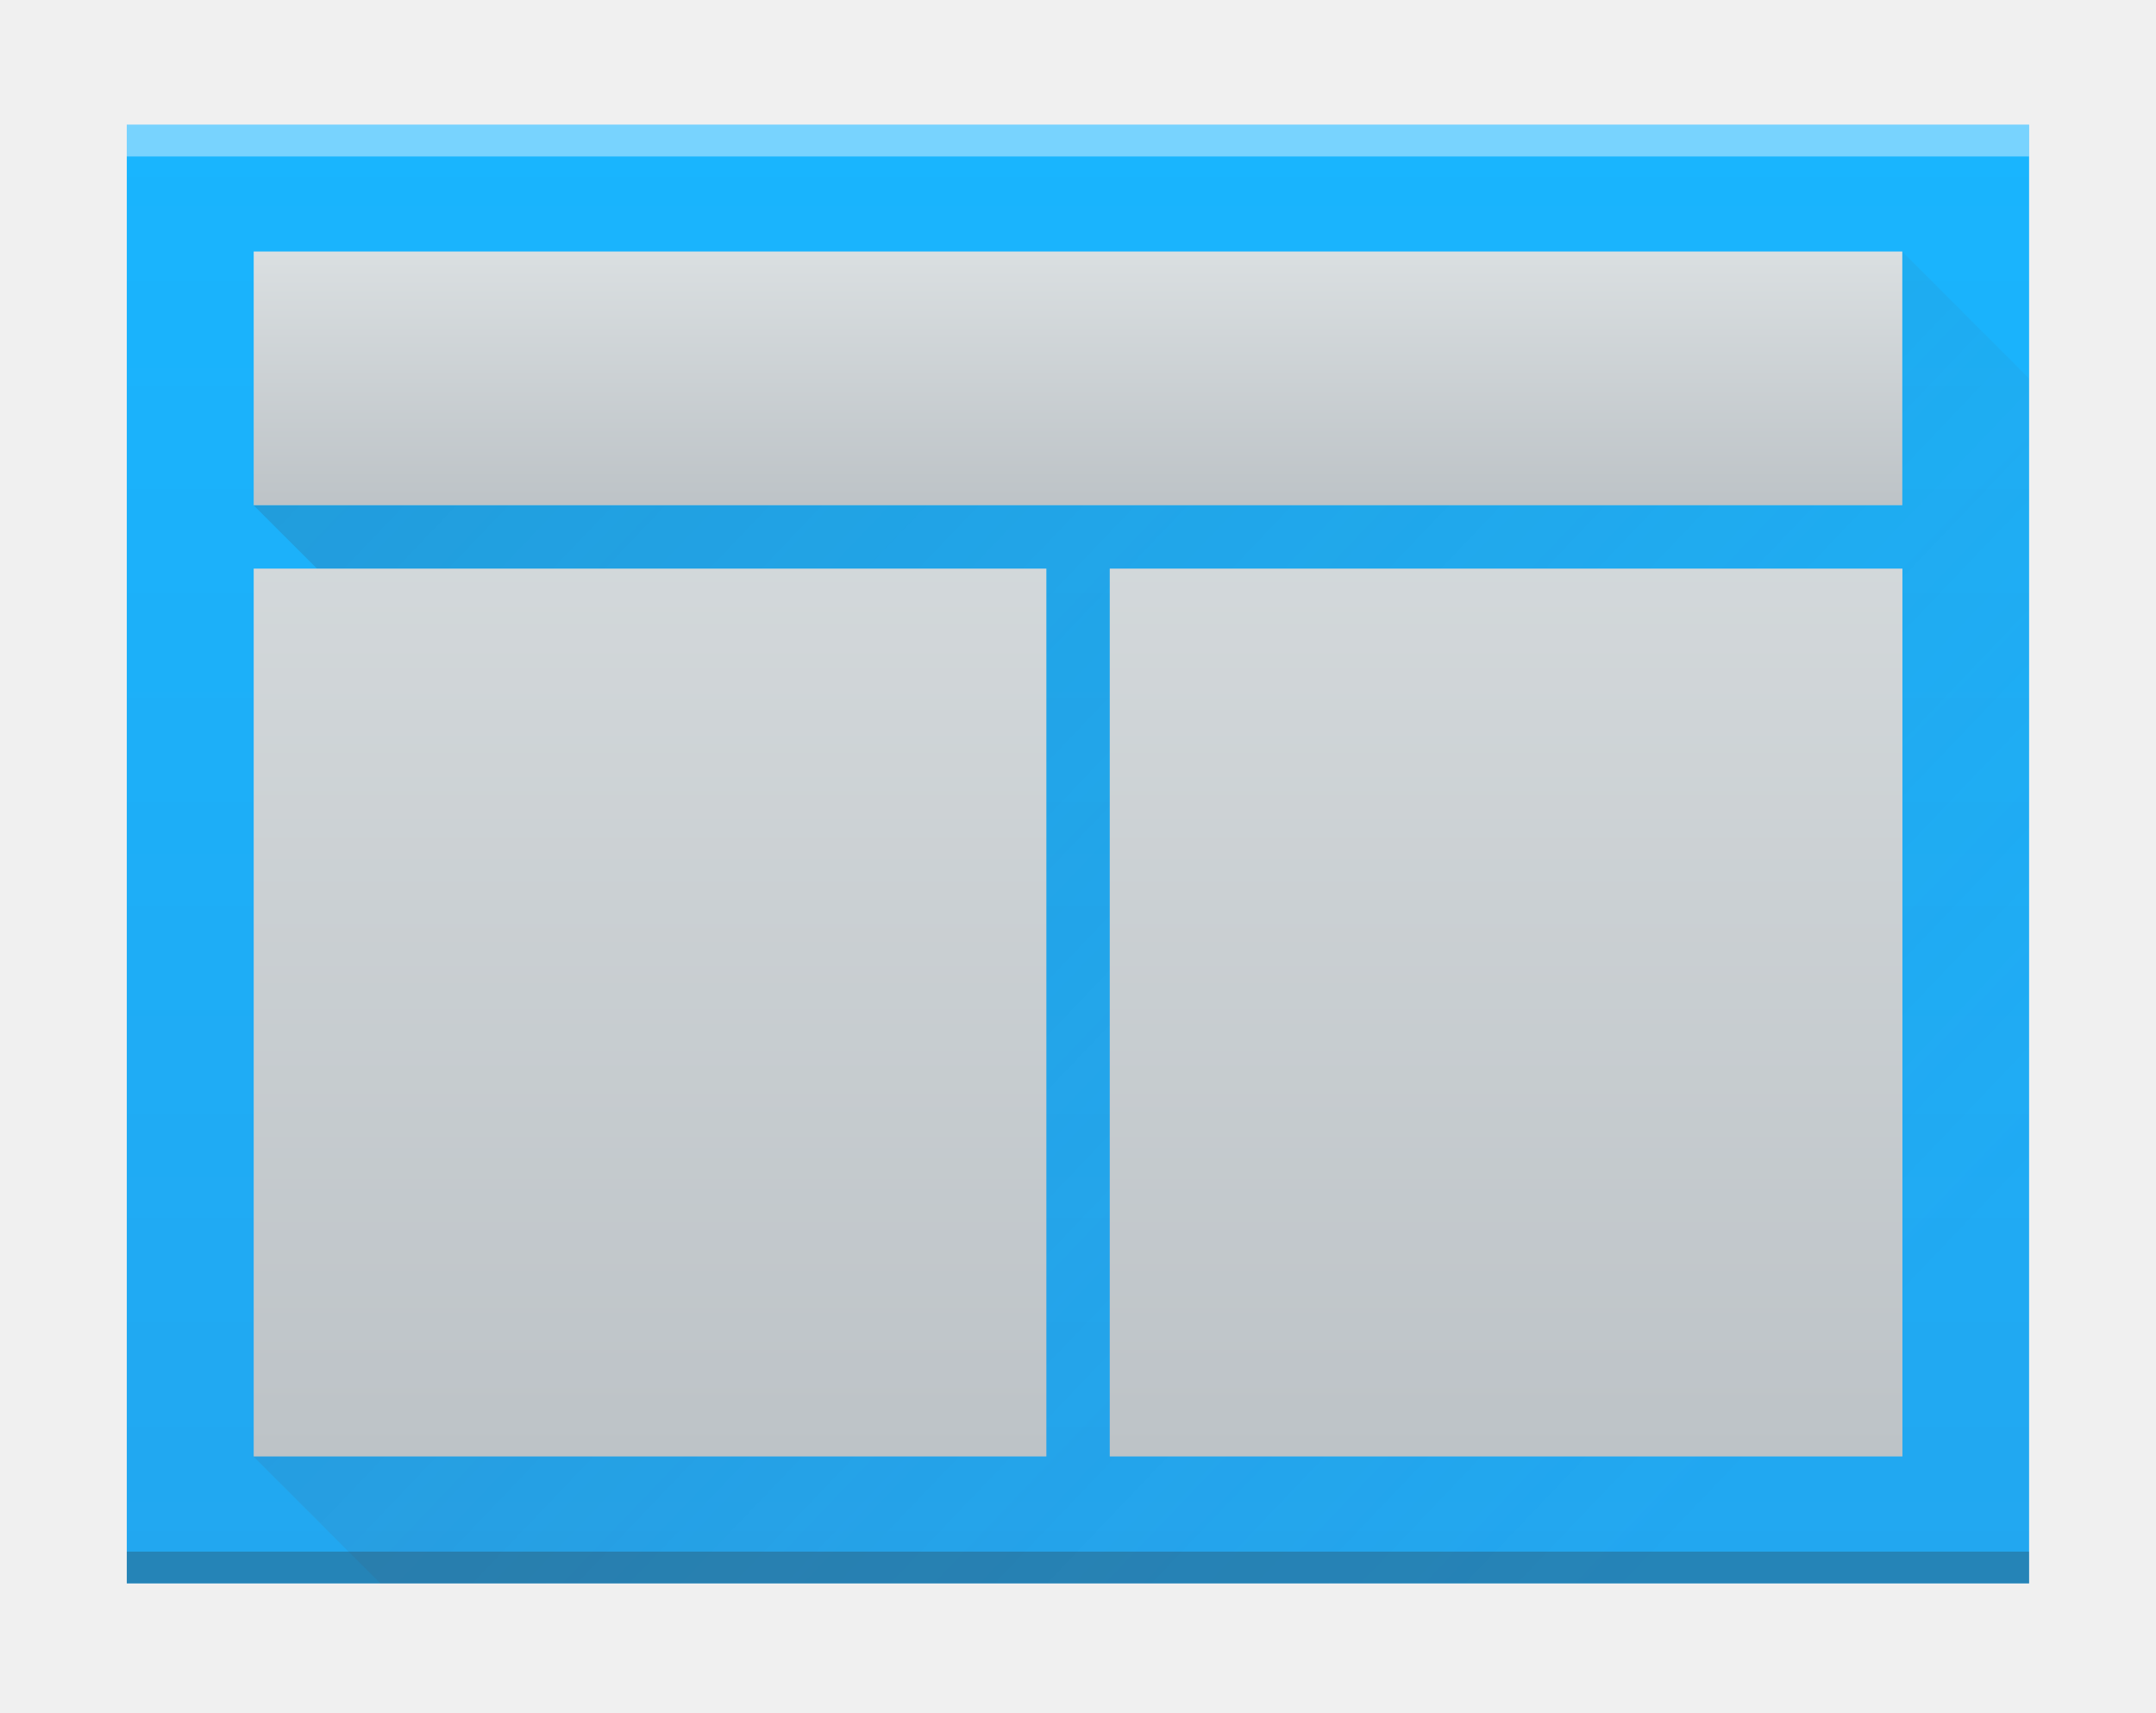
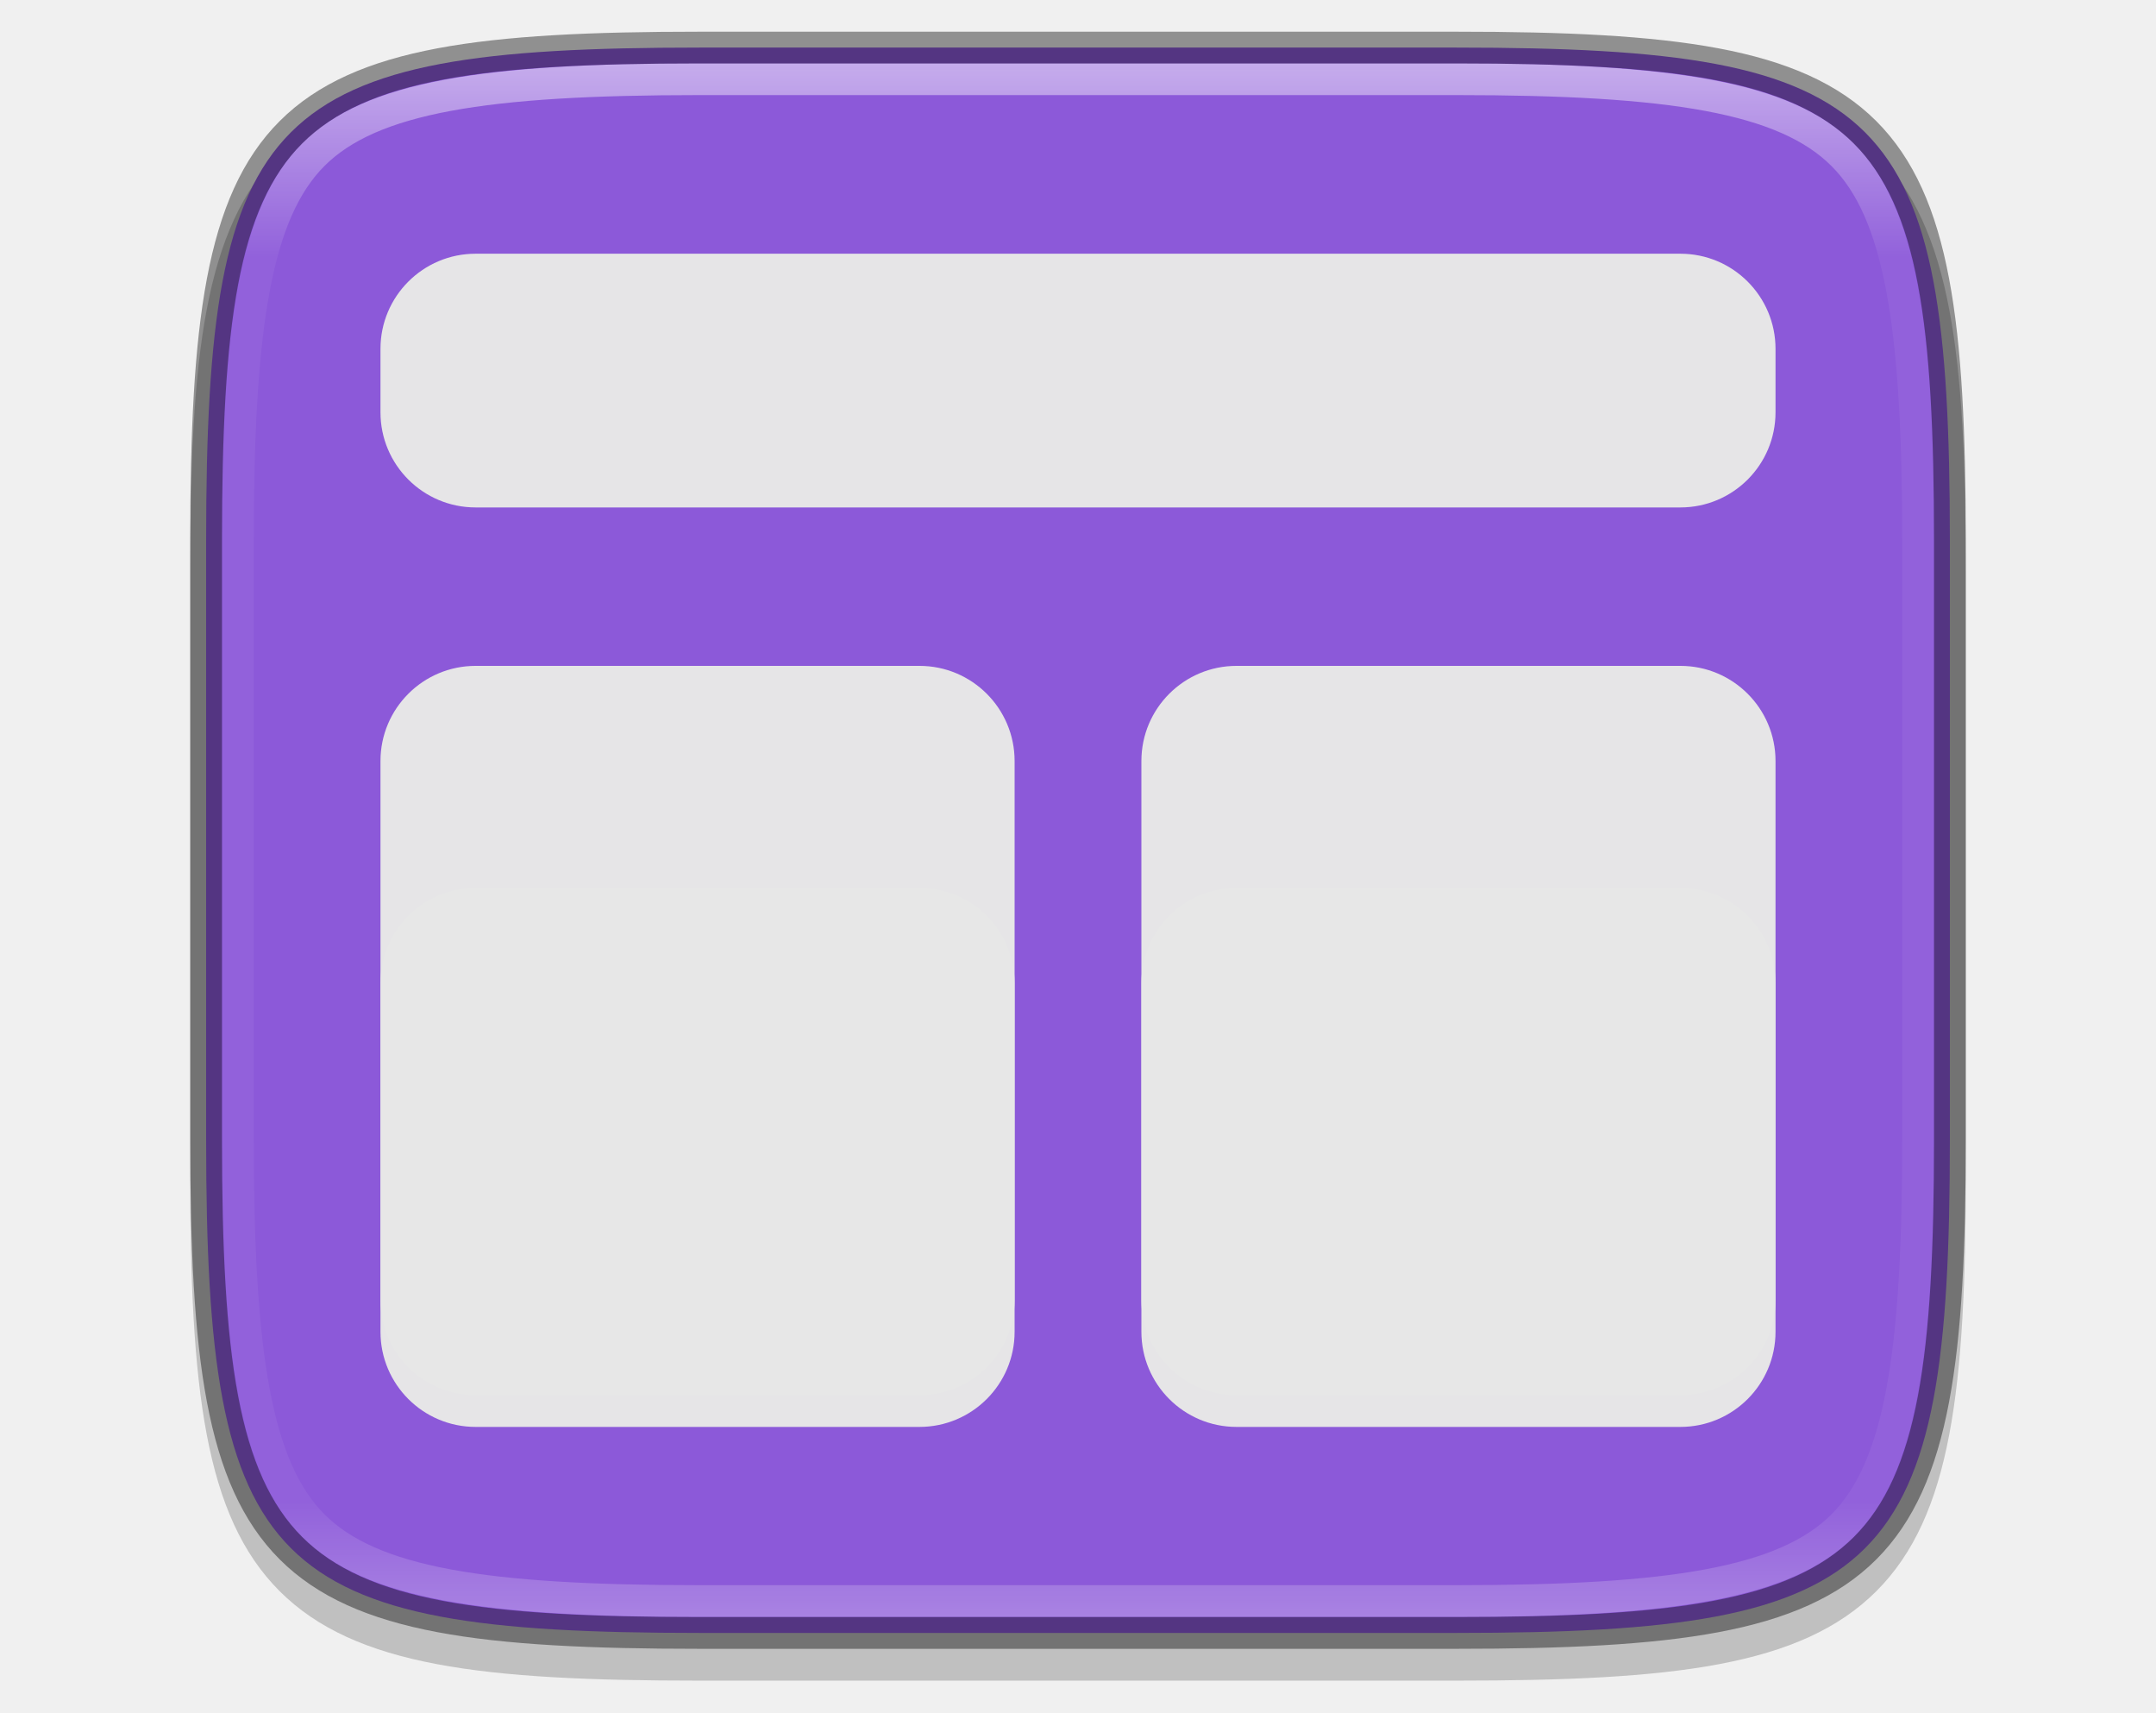
- <svg xmlns="http://www.w3.org/2000/svg" xmlns:xlink="http://www.w3.org/1999/xlink" height="54" viewBox="0 0 17.992 14.288" width="68">
+ <svg xmlns="http://www.w3.org/2000/svg" xmlns:xlink="http://www.w3.org/1999/xlink" height="54" viewBox="0 0 17.992 14.288" width="68" version="1.1" id="svg33">
+   <defs id="defs37">
+     <linearGradient xlink:href="#linearGradient927" id="linearGradient929" x1="168" y1="234" x2="168" y2="283" gradientUnits="userSpaceOnUse" gradientTransform="matrix(-0.2645833,0,0,0.2645833,53.44584,-61.38334)" />
+     <linearGradient id="linearGradient927">
+       <stop style="stop-color:#ffffff;stop-opacity:1;" offset="0" id="stop923" />
+       <stop id="stop933" offset="0.125" style="stop-color:#ffffff;stop-opacity:0.098" />
+       <stop id="stop931" offset="0.925" style="stop-color:#ffffff;stop-opacity:0.098" />
+       <stop style="stop-color:#ffffff;stop-opacity:0.498" offset="1" id="stop925" />
+     </linearGradient>
+   </defs>
  <linearGradient id="a" gradientTransform="matrix(.2751667 0 0 .3527778 -211.1375 -38.76318)" gradientUnits="userSpaceOnUse" x1="796" x2="796" xlink:href="#b" y1="923.219" y2="917.219" />
  <linearGradient id="b">
-     <stop offset="0" stop-color="#bdc3c7" />
-     <stop offset="1" stop-color="#dadfe1" />
+     <stop offset="0" stop-color="#bdc3c7" id="stop3" />
+     <stop offset="1" stop-color="#dadfe1" id="stop5" />
  </linearGradient>
  <linearGradient id="c" gradientTransform="matrix(.2645834 0 0 .2554598 -.000007 282.8591)" gradientUnits="userSpaceOnUse" x1="33" x2="33" xlink:href="#b" y1="47" y2="8" />
  <linearGradient id="d" gradientUnits="userSpaceOnUse" x1="2.117" x2="13.758" y1="284.812" y2="295.924">
-     <stop offset="0" stop-color="#383e51" />
-     <stop offset="1" stop-color="#655c6f" stop-opacity="0" />
+     <stop offset="0" stop-color="#383e51" id="stop9" />
+     <stop offset="1" stop-color="#655c6f" stop-opacity="0" id="stop11" />
  </linearGradient>
  <linearGradient id="e" gradientUnits="userSpaceOnUse" x1="8.467" x2="8.467" y1="295.924" y2="283.753">
-     <stop offset="0" stop-color="#22a7f0" />
-     <stop offset="1" stop-color="#19b5fe" />
+     <stop offset="0" stop-color="#22a7f0" id="stop14" />
+     <stop offset="1" stop-color="#19b5fe" id="stop16" />
  </linearGradient>
-   <g stroke-width=".265" transform="translate(0 -282.7125)">
-     <path d="m1.058 283.753h15.875c0 0 0.0 0.0 0.0 0v12.171c0 0.0 0-7.408 0-3.704v3.704h-3.704-12.171c-0 0-0-0-0-0v-12.171c0-0.0 0-0.0 0-0z" fill="url(#e)" />
-     <rect fill="#fff" fill-opacity=".412" height=".265" ry="0" width="15.875" x="1.058" y="283.753" />
-     <path d="m15.875 284.812v2.117h-13.758l.529.529h6.085v.529l-6.615 6.879 1.058 1.058h13.758v-10.054z" fill="url(#d)" fill-rule="evenodd" opacity=".2" />
-     <path d="m2.117 287.457v7.408h6.615v-7.408zm7.144 0v7.408h6.615v-7.408z" fill="url(#c)" />
-     <rect fill="url(#a)" height="2.117" ry="0" width="13.758" x="2.117" y="284.811" />
-     <rect fill="#2e3132" fill-opacity=".294" height=".265" ry="0" width="15.875" x="1.058" y="295.659" />
-   </g>
+   <path style="color:#000000;font-style:normal;font-variant:normal;font-weight:normal;font-stretch:normal;font-size:medium;line-height:normal;font-family:sans-serif;font-variant-ligatures:normal;font-variant-position:normal;font-variant-caps:normal;font-variant-numeric:normal;font-variant-alternates:normal;font-feature-settings:normal;text-indent:0;text-align:start;text-decoration:none;text-decoration-line:none;text-decoration-style:solid;text-decoration-color:#000000;letter-spacing:normal;word-spacing:normal;text-transform:none;writing-mode:lr-tb;direction:ltr;text-orientation:mixed;dominant-baseline:auto;baseline-shift:baseline;text-anchor:start;white-space:normal;shape-padding:0;clip-rule:nonzero;display:inline;overflow:visible;visibility:visible;opacity:0.2;isolation:auto;mix-blend-mode:normal;color-interpolation:sRGB;color-interpolation-filters:linearRGB;solid-color:#000000;solid-opacity:1;vector-effect:none;fill:#000000;fill-opacity:1;fill-rule:nonzero;stroke:none;stroke-width:0.265;stroke-linecap:round;stroke-linejoin:round;stroke-miterlimit:4;stroke-dasharray:none;stroke-dashoffset:0;stroke-opacity:1;color-rendering:auto;image-rendering:auto;shape-rendering:auto;text-rendering:auto;enable-background:accumulate" d="m 12.153,0.529 c 1.808,0 2.877,0.119 3.505,0.746 0.628,0.627 0.747,1.694 0.747,3.501 v 5 c 0,1.807 -0.119,2.874 -0.747,3.501 -0.628,0.627 -1.696,0.746 -3.505,0.746 H 5.839 c -1.808,0 -2.877,-0.119 -3.505,-0.746 -0.628,-0.627 -0.747,-1.694 -0.747,-3.501 V 4.776 c 0,-1.807 0.119,-2.874 0.747,-3.501 C 2.962,0.648 4.031,0.529 5.839,0.529 Z" id="path907" />
+   <path id="path888" d="m 12.153,0.397 c 3.604,0 4.119,0.514 4.119,4.114 v 5 c 0,3.601 -0.515,4.114 -4.119,4.114 H 5.839 c -3.604,0 -4.119,-0.514 -4.119,-4.114 V 4.511 c 0,-3.601 0.515,-4.114 4.119,-4.114 z" style="display:inline;opacity:1;fill:#8c59d9;fill-opacity:1;stroke:none;stroke-width:0.529;stroke-linecap:round;stroke-linejoin:round;stroke-miterlimit:4;stroke-dasharray:none;stroke-dashoffset:0;stroke-opacity:1;enable-background:new" />
+   <path style="color:#000000;font-style:normal;font-variant:normal;font-weight:normal;font-stretch:normal;font-size:medium;line-height:normal;font-family:sans-serif;font-variant-ligatures:normal;font-variant-position:normal;font-variant-caps:normal;font-variant-numeric:normal;font-variant-alternates:normal;font-feature-settings:normal;text-indent:0;text-align:start;text-decoration:none;text-decoration-line:none;text-decoration-style:solid;text-decoration-color:#000000;letter-spacing:normal;word-spacing:normal;text-transform:none;writing-mode:lr-tb;direction:ltr;text-orientation:mixed;dominant-baseline:auto;baseline-shift:baseline;text-anchor:start;white-space:normal;shape-padding:0;clip-rule:nonzero;display:inline;overflow:visible;visibility:visible;opacity:0.5;isolation:auto;mix-blend-mode:normal;color-interpolation:sRGB;color-interpolation-filters:linearRGB;solid-color:#000000;solid-opacity:1;vector-effect:none;fill:none;fill-opacity:1;fill-rule:nonzero;stroke:url(#linearGradient929);stroke-width:0.265;stroke-linecap:round;stroke-linejoin:round;stroke-miterlimit:4;stroke-dasharray:none;stroke-dashoffset:0;stroke-opacity:1;color-rendering:auto;image-rendering:auto;shape-rendering:auto;text-rendering:auto;enable-background:accumulate" d="M 12.153,0.661 H 5.839 c -1.789,0 -2.742,0.148 -3.224,0.629 -0.482,0.482 -0.63,1.433 -0.63,3.22 v 5 c 0,1.788 0.148,2.739 0.63,3.22 0.482,0.482 1.435,0.629 3.224,0.629 h 6.314 c 1.789,0 2.742,-0.148 3.224,-0.629 0.482,-0.482 0.63,-1.433 0.63,-3.22 V 4.511 c 0,-1.788 -0.148,-2.739 -0.63,-3.22 C 14.895,0.809 13.942,0.661 12.153,0.661 Z" id="path911" />
+   <path style="display:inline;opacity:0.4;fill:none;fill-opacity:1;stroke:#000000;stroke-width:0.265;stroke-linecap:round;stroke-linejoin:round;stroke-miterlimit:4;stroke-dasharray:none;stroke-dashoffset:0;stroke-opacity:1;enable-background:new" d="m 12.153,0.397 c 3.604,0 4.119,0.514 4.119,4.114 v 5 c 0,3.601 -0.515,4.114 -4.119,4.114 H 5.839 c -3.604,0 -4.119,-0.514 -4.119,-4.114 V 4.511 c 0,-3.601 0.515,-4.114 4.119,-4.114 z" id="path892" />
+   <path style="opacity:0.988;fill:#e7e7e7;fill-opacity:1;fill-rule:nonzero;stroke:none;stroke-width:0.293;stroke-linecap:butt;stroke-linejoin:round;stroke-miterlimit:4;stroke-dasharray:none;stroke-dashoffset:0;stroke-opacity:1" d="m 3.969,7.408 h 3.704 c 0.44,0 0.794,0.354 0.794,0.794 v 2.646 c 0,0.44 -0.354,0.794 -0.794,0.794 H 3.969 c -0.44,0 -0.794,-0.354 -0.794,-0.794 V 8.202 c 0,-0.44 0.354,-0.794 0.794,-0.794 z" id="path882" />
+   <path style="opacity:0.988;fill:#e7e7e7;fill-opacity:1;fill-rule:nonzero;stroke:none;stroke-width:0.293;stroke-linecap:butt;stroke-linejoin:round;stroke-miterlimit:4;stroke-dasharray:none;stroke-dashoffset:0;stroke-opacity:1" d="m 10.319,7.408 h 3.704 c 0.44,0 0.794,0.354 0.794,0.794 v 2.646 c 0,0.44 -0.354,0.794 -0.794,0.794 h -3.704 c -0.44,0 -0.794,-0.354 -0.794,-0.794 V 8.202 c 0,-0.44 0.354,-0.794 0.794,-0.794 z" id="path880" />
+   <rect style="opacity:0.988;fill:#e7e7e7;fill-opacity:1;fill-rule:nonzero;stroke:none;stroke-width:0.206;stroke-linecap:butt;stroke-linejoin:round;stroke-miterlimit:4;stroke-dasharray:none;stroke-dashoffset:0;stroke-opacity:1" id="rect874" width="11.642" height="2.117" x="3.175" y="2.117" ry="0.794" />
+   <rect style="opacity:0.988;fill:#e7e7e7;fill-opacity:1;fill-rule:nonzero;stroke:none;stroke-width:0.291;stroke-linecap:butt;stroke-linejoin:round;stroke-miterlimit:4;stroke-dasharray:none;stroke-dashoffset:0;stroke-opacity:1" id="rect884" width="5.292" height="6.35" x="3.175" y="5.556" ry="0.794" />
+   <rect style="opacity:0.988;fill:#e7e7e7;fill-opacity:1;fill-rule:nonzero;stroke:none;stroke-width:0.291;stroke-linecap:butt;stroke-linejoin:round;stroke-miterlimit:4;stroke-dasharray:none;stroke-dashoffset:0;stroke-opacity:1" id="rect886" width="5.292" height="6.35" x="9.525" y="5.556" ry="0.794" />
</svg>
